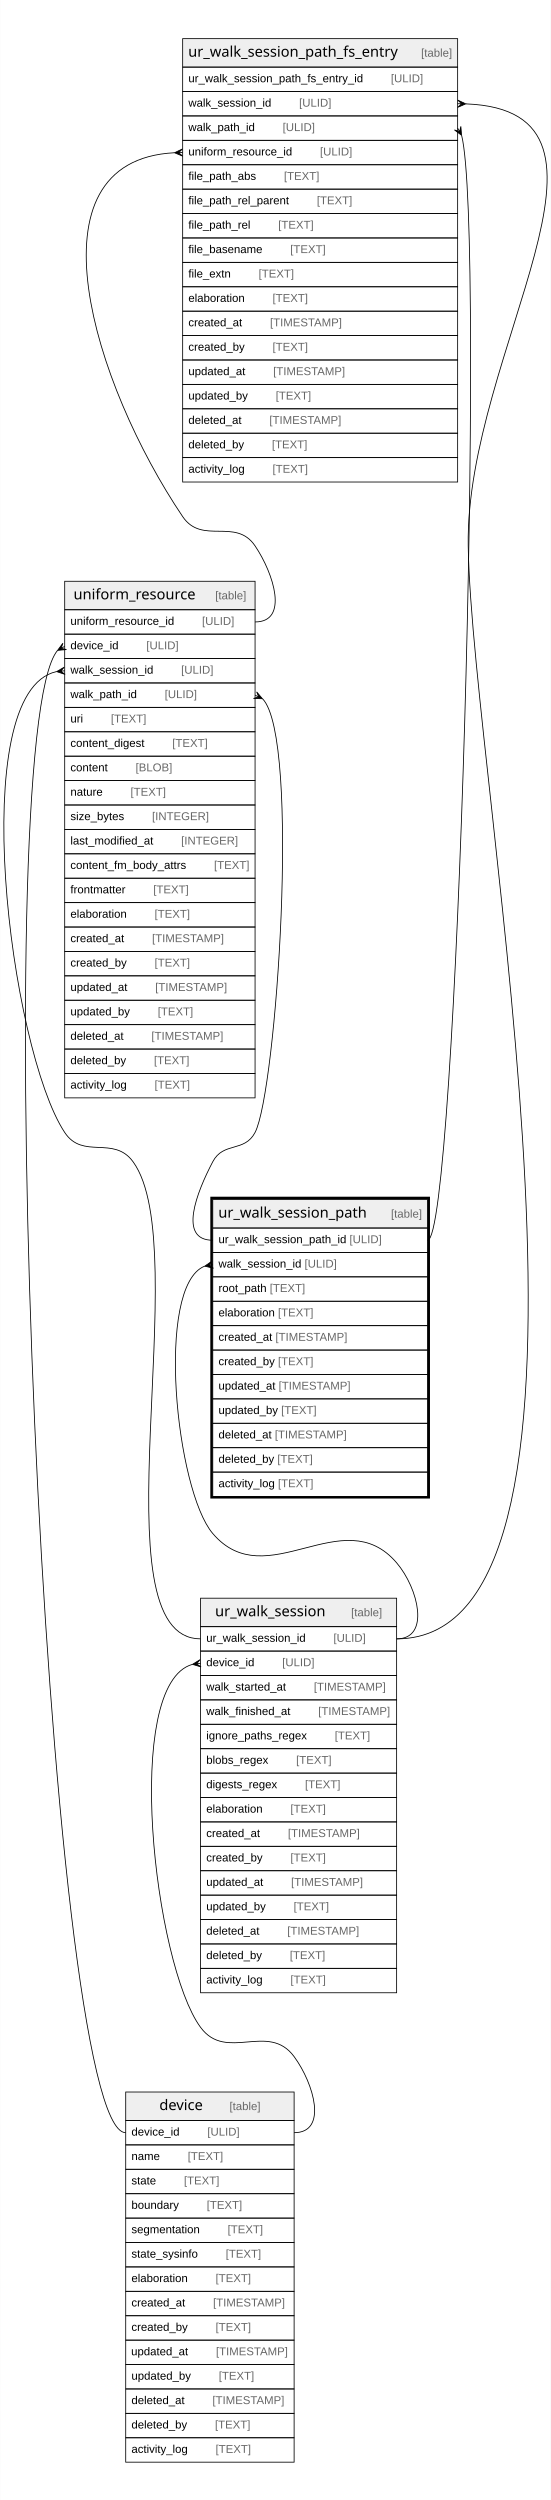
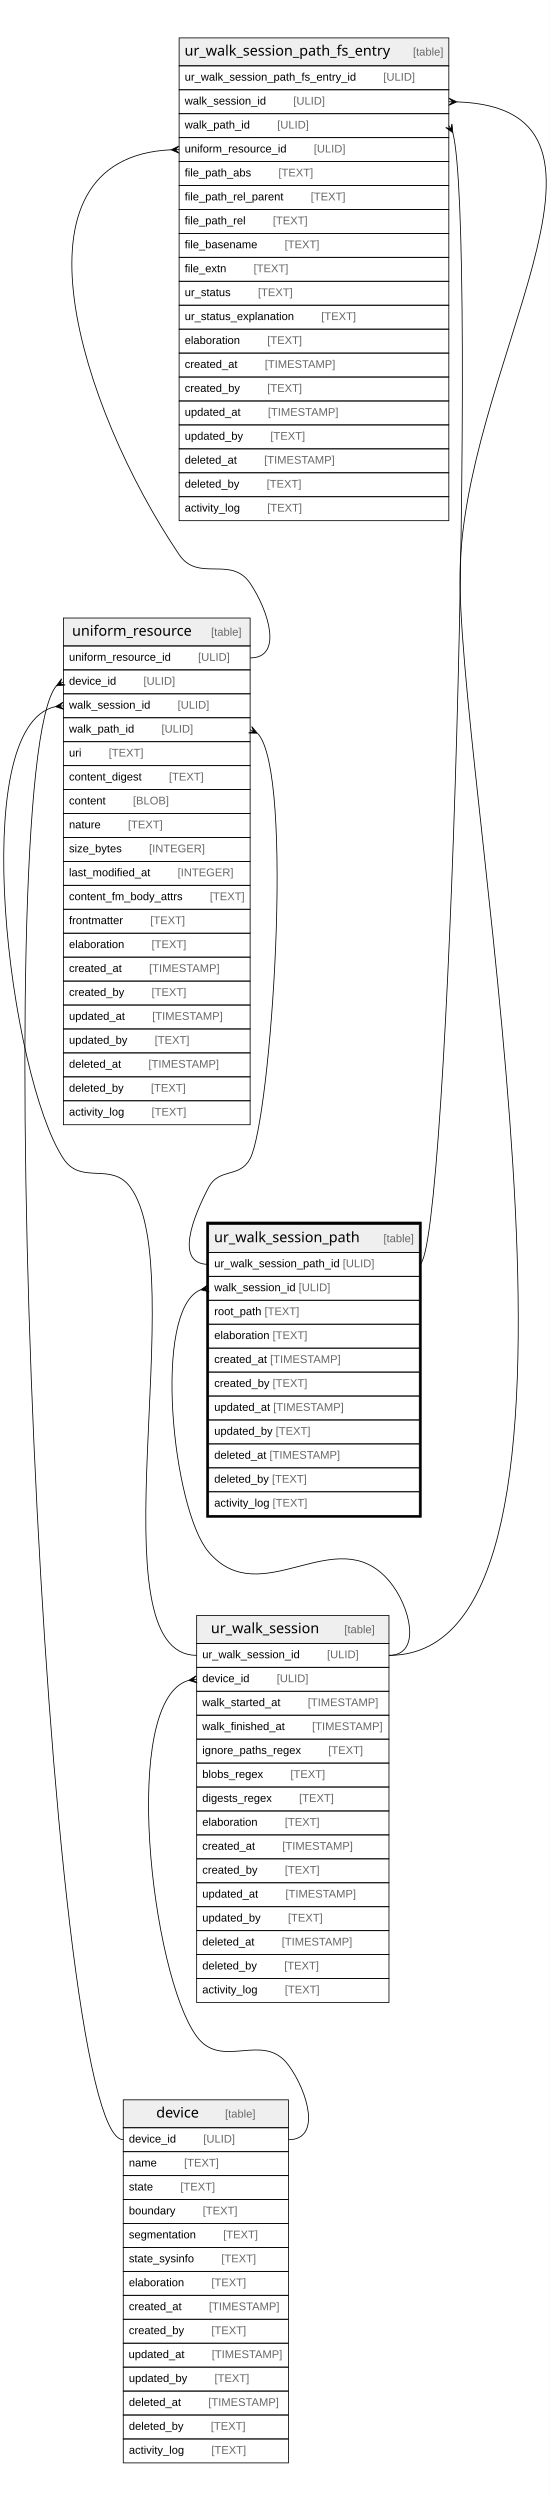
- <svg xmlns="http://www.w3.org/2000/svg" width="677pt" height="3073pt" viewBox="0.00 0.00 676.67 3073.00">
-   <g id="graph0" class="graph" transform="scale(1 1) rotate(0) translate(4 3069)">
-     <polygon fill="#ffffff" stroke="transparent" points="-4,4 -4,-3069 672.674,-3069 672.674,4 -4,4" />
+ <svg xmlns="http://www.w3.org/2000/svg" width="689pt" height="3133pt" viewBox="0.00 0.00 688.80 3133.00">
+   <g id="graph0" class="graph" transform="scale(1 1) rotate(0) translate(4 3129)">
+     <polygon fill="#ffffff" stroke="transparent" points="-4,4 -4,-3129 684.797,-3129 684.797,4 -4,4" />
    <g id="node1" class="node">
      <polygon fill="#efefef" stroke="transparent" points="257.365,-1559.5 257.365,-1594.5 521.365,-1594.5 521.365,-1559.5 257.365,-1559.5" />
      <polygon fill="none" stroke="#000000" points="257.365,-1559.5 257.365,-1594.5 521.365,-1594.5 521.365,-1559.5 257.365,-1559.5" />
      <text text-anchor="start" x="264.177" y="-1572.3" font-family="Arial Bold" font-size="18.00" fill="#000000">ur_walk_session_path</text>
      <text text-anchor="start" x="442.222" y="-1572.3" font-family="Arial" font-size="14.00" fill="#000000">    </text>
      <text text-anchor="start" x="476.427" y="-1572.3" font-family="Arial" font-size="14.00" fill="#666666">[table]</text>
      <polygon fill="none" stroke="#000000" points="257.365,-1529.5 257.365,-1559.5 521.365,-1559.5 521.365,-1529.5 257.365,-1529.5" />
      <text text-anchor="start" x="264.365" y="-1540.9" font-family="Arial" font-size="14.00" fill="#000000">ur_walk_session_path_id </text>
      <text text-anchor="start" x="425.407" y="-1540.9" font-family="Arial" font-size="14.00" fill="#666666">[ULID]</text>
      <polygon fill="none" stroke="#000000" points="257.365,-1499.5 257.365,-1529.5 521.365,-1529.5 521.365,-1499.5 257.365,-1499.5" />
      <text text-anchor="start" x="264.365" y="-1510.9" font-family="Arial" font-size="14.00" fill="#000000">walk_session_id </text>
      <text text-anchor="start" x="370.16" y="-1510.9" font-family="Arial" font-size="14.00" fill="#666666">[ULID]</text>
      <polygon fill="none" stroke="#000000" points="257.365,-1469.5 257.365,-1499.5 521.365,-1499.5 521.365,-1469.5 257.365,-1469.5" />
      <text text-anchor="start" x="264.365" y="-1480.9" font-family="Arial" font-size="14.00" fill="#000000">root_path </text>
      <text text-anchor="start" x="327.393" y="-1480.9" font-family="Arial" font-size="14.00" fill="#666666">[TEXT]</text>
      <polygon fill="none" stroke="#000000" points="257.365,-1439.5 257.365,-1469.5 521.365,-1469.5 521.365,-1439.5 257.365,-1439.5" />
      <text text-anchor="start" x="264.365" y="-1450.9" font-family="Arial" font-size="14.00" fill="#000000">elaboration </text>
      <text text-anchor="start" x="337.498" y="-1450.9" font-family="Arial" font-size="14.00" fill="#666666">[TEXT]</text>
      <polygon fill="none" stroke="#000000" points="257.365,-1409.5 257.365,-1439.5 521.365,-1439.5 521.365,-1409.5 257.365,-1409.5" />
      <text text-anchor="start" x="264.365" y="-1420.9" font-family="Arial" font-size="14.00" fill="#000000">created_at </text>
      <text text-anchor="start" x="334.393" y="-1420.9" font-family="Arial" font-size="14.00" fill="#666666">[TIMESTAMP]</text>
      <polygon fill="none" stroke="#000000" points="257.365,-1379.5 257.365,-1409.5 521.365,-1409.5 521.365,-1379.5 257.365,-1379.5" />
      <text text-anchor="start" x="264.365" y="-1390.9" font-family="Arial" font-size="14.00" fill="#000000">created_by </text>
      <text text-anchor="start" x="337.502" y="-1390.9" font-family="Arial" font-size="14.00" fill="#666666">[TEXT]</text>
      <polygon fill="none" stroke="#000000" points="257.365,-1349.5 257.365,-1379.5 521.365,-1379.5 521.365,-1349.5 257.365,-1349.5" />
      <text text-anchor="start" x="264.365" y="-1360.9" font-family="Arial" font-size="14.00" fill="#000000">updated_at </text>
      <text text-anchor="start" x="338.298" y="-1360.9" font-family="Arial" font-size="14.00" fill="#666666">[TIMESTAMP]</text>
      <polygon fill="none" stroke="#000000" points="257.365,-1319.5 257.365,-1349.5 521.365,-1349.5 521.365,-1319.5 257.365,-1319.5" />
      <text text-anchor="start" x="264.365" y="-1330.9" font-family="Arial" font-size="14.00" fill="#000000">updated_by </text>
      <text text-anchor="start" x="341.407" y="-1330.9" font-family="Arial" font-size="14.00" fill="#666666">[TEXT]</text>
      <polygon fill="none" stroke="#000000" points="257.365,-1289.5 257.365,-1319.5 521.365,-1319.5 521.365,-1289.5 257.365,-1289.5" />
      <text text-anchor="start" x="264.365" y="-1300.9" font-family="Arial" font-size="14.00" fill="#000000">deleted_at </text>
      <text text-anchor="start" x="333.622" y="-1300.9" font-family="Arial" font-size="14.00" fill="#666666">[TIMESTAMP]</text>
      <polygon fill="none" stroke="#000000" points="257.365,-1259.5 257.365,-1289.5 521.365,-1289.5 521.365,-1259.5 257.365,-1259.5" />
      <text text-anchor="start" x="264.365" y="-1270.9" font-family="Arial" font-size="14.00" fill="#000000">deleted_by </text>
      <text text-anchor="start" x="336.731" y="-1270.9" font-family="Arial" font-size="14.00" fill="#666666">[TEXT]</text>
      <polygon fill="none" stroke="#000000" points="257.365,-1229.5 257.365,-1259.5 521.365,-1259.5 521.365,-1229.5 257.365,-1229.5" />
      <text text-anchor="start" x="264.365" y="-1240.9" font-family="Arial" font-size="14.00" fill="#000000">activity_log </text>
      <text text-anchor="start" x="337.487" y="-1240.9" font-family="Arial" font-size="14.00" fill="#666666">[TEXT]</text>
      <polygon fill="none" stroke="#000000" stroke-width="3" points="255.865,-1228.5 255.865,-1596.5 522.865,-1596.5 522.865,-1228.5 255.865,-1228.5" />
    </g>
    <g id="node5" class="node">
      <polygon fill="#efefef" stroke="transparent" points="242.365,-1069.5 242.365,-1104.5 483.365,-1104.5 483.365,-1069.5 242.365,-1069.5" />
      <polygon fill="none" stroke="#000000" points="242.365,-1069.5 242.365,-1104.5 483.365,-1104.5 483.365,-1069.5 242.365,-1069.5" />
      <text text-anchor="start" x="260.19" y="-1082.3" font-family="Arial Bold" font-size="18.00" fill="#000000">ur_walk_session</text>
      <text text-anchor="start" x="393.209" y="-1082.3" font-family="Arial" font-size="14.00" fill="#000000">    </text>
      <text text-anchor="start" x="427.413" y="-1082.3" font-family="Arial" font-size="14.00" fill="#666666">[table]</text>
      <polygon fill="none" stroke="#000000" points="242.365,-1039.5 242.365,-1069.5 483.365,-1069.5 483.365,-1039.5 242.365,-1039.5" />
      <text text-anchor="start" x="249.365" y="-1050.9" font-family="Arial" font-size="14.00" fill="#000000">ur_walk_session_id    </text>
      <text text-anchor="start" x="405.7" y="-1050.9" font-family="Arial" font-size="14.00" fill="#666666">[ULID]</text>
      <polygon fill="none" stroke="#000000" points="242.365,-1009.5 242.365,-1039.5 483.365,-1039.5 483.365,-1009.5 242.365,-1009.5" />
      <text text-anchor="start" x="249.365" y="-1020.9" font-family="Arial" font-size="14.00" fill="#000000">device_id    </text>
      <text text-anchor="start" x="342.696" y="-1020.9" font-family="Arial" font-size="14.00" fill="#666666">[ULID]</text>
      <polygon fill="none" stroke="#000000" points="242.365,-979.5 242.365,-1009.5 483.365,-1009.5 483.365,-979.5 242.365,-979.5" />
      <text text-anchor="start" x="249.365" y="-990.9" font-family="Arial" font-size="14.00" fill="#000000">walk_started_at    </text>
      <text text-anchor="start" x="381.594" y="-990.9" font-family="Arial" font-size="14.00" fill="#666666">[TIMESTAMP]</text>
      <polygon fill="none" stroke="#000000" points="242.365,-949.5 242.365,-979.5 483.365,-979.5 483.365,-949.5 242.365,-949.5" />
      <text text-anchor="start" x="249.306" y="-960.9" font-family="Arial" font-size="14.00" fill="#000000">walk_finished_at    </text>
      <text text-anchor="start" x="386.979" y="-960.9" font-family="Arial" font-size="14.00" fill="#666666">[TIMESTAMP]</text>
      <polygon fill="none" stroke="#000000" points="242.365,-919.5 242.365,-949.5 483.365,-949.5 483.365,-919.5 242.365,-919.5" />
      <text text-anchor="start" x="249.365" y="-930.9" font-family="Arial" font-size="14.00" fill="#000000">ignore_paths_regex    </text>
      <text text-anchor="start" x="407.279" y="-930.9" font-family="Arial" font-size="14.00" fill="#666666">[TEXT]</text>
      <polygon fill="none" stroke="#000000" points="242.365,-889.5 242.365,-919.5 483.365,-919.5 483.365,-889.5 242.365,-889.5" />
      <text text-anchor="start" x="249.365" y="-900.9" font-family="Arial" font-size="14.00" fill="#000000">blobs_regex    </text>
      <text text-anchor="start" x="359.815" y="-900.9" font-family="Arial" font-size="14.00" fill="#666666">[TEXT]</text>
      <polygon fill="none" stroke="#000000" points="242.365,-859.5 242.365,-889.5 483.365,-889.5 483.365,-859.5 242.365,-859.5" />
      <text text-anchor="start" x="249.365" y="-870.9" font-family="Arial" font-size="14.00" fill="#000000">digests_regex    </text>
      <text text-anchor="start" x="370.706" y="-870.9" font-family="Arial" font-size="14.00" fill="#666666">[TEXT]</text>
      <polygon fill="none" stroke="#000000" points="242.365,-829.5 242.365,-859.5 483.365,-859.5 483.365,-829.5 242.365,-829.5" />
      <text text-anchor="start" x="249.365" y="-840.9" font-family="Arial" font-size="14.00" fill="#000000">elaboration    </text>
      <text text-anchor="start" x="352.812" y="-840.9" font-family="Arial" font-size="14.00" fill="#666666">[TEXT]</text>
      <polygon fill="none" stroke="#000000" points="242.365,-799.5 242.365,-829.5 483.365,-829.5 483.365,-799.5 242.365,-799.5" />
      <text text-anchor="start" x="249.365" y="-810.9" font-family="Arial" font-size="14.00" fill="#000000">created_at    </text>
      <text text-anchor="start" x="349.707" y="-810.9" font-family="Arial" font-size="14.00" fill="#666666">[TIMESTAMP]</text>
      <polygon fill="none" stroke="#000000" points="242.365,-769.5 242.365,-799.5 483.365,-799.5 483.365,-769.5 242.365,-769.5" />
      <text text-anchor="start" x="249.365" y="-780.9" font-family="Arial" font-size="14.00" fill="#000000">created_by    </text>
      <text text-anchor="start" x="352.817" y="-780.9" font-family="Arial" font-size="14.00" fill="#666666">[TEXT]</text>
      <polygon fill="none" stroke="#000000" points="242.365,-739.5 242.365,-769.5 483.365,-769.5 483.365,-739.5 242.365,-739.5" />
      <text text-anchor="start" x="249.365" y="-750.9" font-family="Arial" font-size="14.00" fill="#000000">updated_at    </text>
      <text text-anchor="start" x="353.612" y="-750.9" font-family="Arial" font-size="14.00" fill="#666666">[TIMESTAMP]</text>
      <polygon fill="none" stroke="#000000" points="242.365,-709.5 242.365,-739.5 483.365,-739.5 483.365,-709.5 242.365,-709.5" />
      <text text-anchor="start" x="249.365" y="-720.9" font-family="Arial" font-size="14.00" fill="#000000">updated_by    </text>
      <text text-anchor="start" x="356.721" y="-720.9" font-family="Arial" font-size="14.00" fill="#666666">[TEXT]</text>
      <polygon fill="none" stroke="#000000" points="242.365,-679.5 242.365,-709.5 483.365,-709.5 483.365,-679.5 242.365,-679.5" />
      <text text-anchor="start" x="249.365" y="-690.9" font-family="Arial" font-size="14.00" fill="#000000">deleted_at    </text>
      <text text-anchor="start" x="348.936" y="-690.9" font-family="Arial" font-size="14.00" fill="#666666">[TIMESTAMP]</text>
      <polygon fill="none" stroke="#000000" points="242.365,-649.5 242.365,-679.5 483.365,-679.5 483.365,-649.5 242.365,-649.5" />
      <text text-anchor="start" x="249.365" y="-660.9" font-family="Arial" font-size="14.00" fill="#000000">deleted_by    </text>
      <text text-anchor="start" x="352.045" y="-660.9" font-family="Arial" font-size="14.00" fill="#666666">[TEXT]</text>
      <polygon fill="none" stroke="#000000" points="242.365,-619.5 242.365,-649.5 483.365,-649.5 483.365,-619.5 242.365,-619.5" />
      <text text-anchor="start" x="249.365" y="-630.9" font-family="Arial" font-size="14.00" fill="#000000">activity_log    </text>
      <text text-anchor="start" x="352.801" y="-630.9" font-family="Arial" font-size="14.00" fill="#666666">[TEXT]</text>
    </g>
    <g id="edge7" class="edge">
      <path fill="none" stroke="#000000" d="M247.307,-1512.593C186.49,-1488.202 212.019,-1237.141 257.365,-1184 323.387,-1106.629 417.344,-1225.371 483.365,-1148 510.339,-1116.389 524.921,-1054.5 483.365,-1054.5" />
      <polygon fill="#000000" stroke="#000000" points="247.54,-1512.637 256.527,-1518.921 252.453,-1513.569 257.365,-1514.5 257.365,-1514.5 257.365,-1514.5 252.453,-1513.569 258.203,-1510.079 247.54,-1512.637 247.54,-1512.637" />
    </g>
    <g id="node2" class="node">
      <polygon fill="#efefef" stroke="transparent" points="75.365,-2319.5 75.365,-2354.5 309.365,-2354.5 309.365,-2319.5 75.365,-2319.5" />
      <polygon fill="none" stroke="#000000" points="75.365,-2319.5 75.365,-2354.5 309.365,-2354.5 309.365,-2319.5 75.365,-2319.5" />
      <text text-anchor="start" x="86.192" y="-2332.3" font-family="Arial Bold" font-size="18.00" fill="#000000">uniform_resource</text>
      <text text-anchor="start" x="226.207" y="-2332.3" font-family="Arial" font-size="14.00" fill="#000000">    </text>
      <text text-anchor="start" x="260.412" y="-2332.3" font-family="Arial" font-size="14.00" fill="#666666">[table]</text>
      <polygon fill="none" stroke="#000000" points="75.365,-2289.5 75.365,-2319.5 309.365,-2319.5 309.365,-2289.5 75.365,-2289.5" />
      <text text-anchor="start" x="82.365" y="-2300.9" font-family="Arial" font-size="14.00" fill="#000000">uniform_resource_id    </text>
      <text text-anchor="start" x="244.142" y="-2300.9" font-family="Arial" font-size="14.00" fill="#666666">[ULID]</text>
      <polygon fill="none" stroke="#000000" points="75.365,-2259.5 75.365,-2289.5 309.365,-2289.5 309.365,-2259.5 75.365,-2259.5" />
      <text text-anchor="start" x="82.365" y="-2270.9" font-family="Arial" font-size="14.00" fill="#000000">device_id    </text>
      <text text-anchor="start" x="175.696" y="-2270.9" font-family="Arial" font-size="14.00" fill="#666666">[ULID]</text>
      <polygon fill="none" stroke="#000000" points="75.365,-2229.5 75.365,-2259.5 309.365,-2259.5 309.365,-2229.5 75.365,-2229.5" />
      <text text-anchor="start" x="82.365" y="-2240.9" font-family="Arial" font-size="14.00" fill="#000000">walk_session_id    </text>
      <text text-anchor="start" x="218.475" y="-2240.9" font-family="Arial" font-size="14.00" fill="#666666">[ULID]</text>
      <polygon fill="none" stroke="#000000" points="75.365,-2199.5 75.365,-2229.5 309.365,-2229.5 309.365,-2199.5 75.365,-2199.5" />
      <text text-anchor="start" x="82.365" y="-2210.9" font-family="Arial" font-size="14.00" fill="#000000">walk_path_id    </text>
      <text text-anchor="start" x="198.258" y="-2210.9" font-family="Arial" font-size="14.00" fill="#666666">[ULID]</text>
      <polygon fill="none" stroke="#000000" points="75.365,-2169.5 75.365,-2199.5 309.365,-2199.5 309.365,-2169.5 75.365,-2169.5" />
      <text text-anchor="start" x="82.365" y="-2180.9" font-family="Arial" font-size="14.00" fill="#000000">uri    </text>
      <text text-anchor="start" x="132.12" y="-2180.9" font-family="Arial" font-size="14.00" fill="#666666">[TEXT]</text>
      <polygon fill="none" stroke="#000000" points="75.365,-2139.5 75.365,-2169.5 309.365,-2169.5 309.365,-2139.5 75.365,-2139.5" />
      <text text-anchor="start" x="82.365" y="-2150.9" font-family="Arial" font-size="14.00" fill="#000000">content_digest    </text>
      <text text-anchor="start" x="207.609" y="-2150.9" font-family="Arial" font-size="14.00" fill="#666666">[TEXT]</text>
      <polygon fill="none" stroke="#000000" points="75.365,-2109.5 75.365,-2139.5 309.365,-2139.5 309.365,-2109.5 75.365,-2109.5" />
      <text text-anchor="start" x="82.365" y="-2120.9" font-family="Arial" font-size="14.00" fill="#000000">content    </text>
      <text text-anchor="start" x="162.482" y="-2120.9" font-family="Arial" font-size="14.00" fill="#666666">[BLOB]</text>
      <polygon fill="none" stroke="#000000" points="75.365,-2079.5 75.365,-2109.5 309.365,-2109.5 309.365,-2079.5 75.365,-2079.5" />
      <text text-anchor="start" x="82.365" y="-2090.9" font-family="Arial" font-size="14.00" fill="#000000">nature    </text>
      <text text-anchor="start" x="156.251" y="-2090.9" font-family="Arial" font-size="14.00" fill="#666666">[TEXT]</text>
      <polygon fill="none" stroke="#000000" points="75.365,-2049.5 75.365,-2079.5 309.365,-2079.5 309.365,-2049.5 75.365,-2049.5" />
      <text text-anchor="start" x="82.365" y="-2060.9" font-family="Arial" font-size="14.00" fill="#000000">size_bytes    </text>
      <text text-anchor="start" x="182.697" y="-2060.9" font-family="Arial" font-size="14.00" fill="#666666">[INTEGER]</text>
      <polygon fill="none" stroke="#000000" points="75.365,-2019.5 75.365,-2049.5 309.365,-2049.5 309.365,-2019.5 75.365,-2019.5" />
      <text text-anchor="start" x="82.365" y="-2030.9" font-family="Arial" font-size="14.00" fill="#000000">last_modified_at    </text>
      <text text-anchor="start" x="218.483" y="-2030.9" font-family="Arial" font-size="14.00" fill="#666666">[INTEGER]</text>
      <polygon fill="none" stroke="#000000" points="75.365,-1989.5 75.365,-2019.5 309.365,-2019.5 309.365,-1989.5 75.365,-1989.5" />
      <text text-anchor="start" x="82.291" y="-2000.9" font-family="Arial" font-size="14.00" fill="#000000">content_fm_body_attrs    </text>
      <text text-anchor="start" x="258.879" y="-2000.9" font-family="Arial" font-size="14.00" fill="#666666">[TEXT]</text>
      <polygon fill="none" stroke="#000000" points="75.365,-1959.5 75.365,-1989.5 309.365,-1989.5 309.365,-1959.5 75.365,-1959.5" />
      <text text-anchor="start" x="82.365" y="-1970.9" font-family="Arial" font-size="14.00" fill="#000000">frontmatter    </text>
      <text text-anchor="start" x="184.244" y="-1970.9" font-family="Arial" font-size="14.00" fill="#666666">[TEXT]</text>
      <polygon fill="none" stroke="#000000" points="75.365,-1929.5 75.365,-1959.5 309.365,-1959.5 309.365,-1929.5 75.365,-1929.5" />
      <text text-anchor="start" x="82.365" y="-1940.9" font-family="Arial" font-size="14.00" fill="#000000">elaboration    </text>
      <text text-anchor="start" x="185.812" y="-1940.9" font-family="Arial" font-size="14.00" fill="#666666">[TEXT]</text>
      <polygon fill="none" stroke="#000000" points="75.365,-1899.5 75.365,-1929.5 309.365,-1929.5 309.365,-1899.5 75.365,-1899.5" />
      <text text-anchor="start" x="82.365" y="-1910.9" font-family="Arial" font-size="14.00" fill="#000000">created_at    </text>
      <text text-anchor="start" x="182.707" y="-1910.9" font-family="Arial" font-size="14.00" fill="#666666">[TIMESTAMP]</text>
      <polygon fill="none" stroke="#000000" points="75.365,-1869.5 75.365,-1899.5 309.365,-1899.5 309.365,-1869.5 75.365,-1869.5" />
      <text text-anchor="start" x="82.365" y="-1880.9" font-family="Arial" font-size="14.00" fill="#000000">created_by    </text>
      <text text-anchor="start" x="185.817" y="-1880.9" font-family="Arial" font-size="14.00" fill="#666666">[TEXT]</text>
      <polygon fill="none" stroke="#000000" points="75.365,-1839.5 75.365,-1869.5 309.365,-1869.5 309.365,-1839.5 75.365,-1839.5" />
      <text text-anchor="start" x="82.365" y="-1850.9" font-family="Arial" font-size="14.00" fill="#000000">updated_at    </text>
      <text text-anchor="start" x="186.612" y="-1850.9" font-family="Arial" font-size="14.00" fill="#666666">[TIMESTAMP]</text>
      <polygon fill="none" stroke="#000000" points="75.365,-1809.5 75.365,-1839.5 309.365,-1839.5 309.365,-1809.5 75.365,-1809.5" />
      <text text-anchor="start" x="82.365" y="-1820.9" font-family="Arial" font-size="14.00" fill="#000000">updated_by    </text>
      <text text-anchor="start" x="189.721" y="-1820.9" font-family="Arial" font-size="14.00" fill="#666666">[TEXT]</text>
      <polygon fill="none" stroke="#000000" points="75.365,-1779.5 75.365,-1809.5 309.365,-1809.5 309.365,-1779.5 75.365,-1779.5" />
      <text text-anchor="start" x="82.365" y="-1790.9" font-family="Arial" font-size="14.00" fill="#000000">deleted_at    </text>
      <text text-anchor="start" x="181.936" y="-1790.9" font-family="Arial" font-size="14.00" fill="#666666">[TIMESTAMP]</text>
      <polygon fill="none" stroke="#000000" points="75.365,-1749.5 75.365,-1779.5 309.365,-1779.5 309.365,-1749.5 75.365,-1749.5" />
      <text text-anchor="start" x="82.365" y="-1760.9" font-family="Arial" font-size="14.00" fill="#000000">deleted_by    </text>
      <text text-anchor="start" x="185.045" y="-1760.9" font-family="Arial" font-size="14.00" fill="#666666">[TEXT]</text>
      <polygon fill="none" stroke="#000000" points="75.365,-1719.5 75.365,-1749.5 309.365,-1749.5 309.365,-1719.5 75.365,-1719.5" />
      <text text-anchor="start" x="82.365" y="-1730.9" font-family="Arial" font-size="14.00" fill="#000000">activity_log    </text>
      <text text-anchor="start" x="185.801" y="-1730.9" font-family="Arial" font-size="14.00" fill="#666666">[TEXT]</text>
    </g>
    <g id="edge1" class="edge">
      <path fill="none" stroke="#000000" d="M318.648,-2210.003C365.476,-2160.989 335.513,-1726.904 309.365,-1677 296.32,-1652.101 270.411,-1665.899 257.365,-1641 237.46,-1603.01 214.476,-1544.5 257.365,-1544.5" />
      <polygon fill="#000000" stroke="#000000" points="318.365,-2210.14 307.403,-2210.45 313.865,-2212.32 309.365,-2214.5 309.365,-2214.5 309.365,-2214.5 313.865,-2212.32 311.327,-2218.55 318.365,-2210.14 318.365,-2210.14" />
    </g>
    <g id="node4" class="node">
      <polygon fill="#efefef" stroke="transparent" points="150.365,-462.5 150.365,-497.5 357.365,-497.5 357.365,-462.5 150.365,-462.5" />
      <polygon fill="none" stroke="#000000" points="150.365,-462.5 150.365,-497.5 357.365,-497.5 357.365,-462.5 150.365,-462.5" />
      <text text-anchor="start" x="191.693" y="-475.3" font-family="Arial Bold" font-size="18.00" fill="#000000">device</text>
      <text text-anchor="start" x="243.706" y="-475.3" font-family="Arial" font-size="14.00" fill="#000000">    </text>
      <text text-anchor="start" x="277.911" y="-475.3" font-family="Arial" font-size="14.00" fill="#666666">[table]</text>
      <polygon fill="none" stroke="#000000" points="150.365,-432.5 150.365,-462.5 357.365,-462.5 357.365,-432.5 150.365,-432.5" />
      <text text-anchor="start" x="157.365" y="-443.9" font-family="Arial" font-size="14.00" fill="#000000">device_id    </text>
      <text text-anchor="start" x="250.696" y="-443.9" font-family="Arial" font-size="14.00" fill="#666666">[ULID]</text>
      <polygon fill="none" stroke="#000000" points="150.365,-402.5 150.365,-432.5 357.365,-432.5 357.365,-402.5 150.365,-402.5" />
      <text text-anchor="start" x="157.365" y="-413.9" font-family="Arial" font-size="14.00" fill="#000000">name    </text>
      <text text-anchor="start" x="226.578" y="-413.9" font-family="Arial" font-size="14.00" fill="#666666">[TEXT]</text>
      <polygon fill="none" stroke="#000000" points="150.365,-372.5 150.365,-402.5 357.365,-402.5 357.365,-372.5 150.365,-372.5" />
      <text text-anchor="start" x="157.365" y="-383.9" font-family="Arial" font-size="14.00" fill="#000000">state    </text>
      <text text-anchor="start" x="221.916" y="-383.9" font-family="Arial" font-size="14.00" fill="#666666">[TEXT]</text>
      <polygon fill="none" stroke="#000000" points="150.365,-342.5 150.365,-372.5 357.365,-372.5 357.365,-342.5 150.365,-342.5" />
      <text text-anchor="start" x="157.365" y="-353.9" font-family="Arial" font-size="14.00" fill="#000000">boundary    </text>
      <text text-anchor="start" x="249.926" y="-353.9" font-family="Arial" font-size="14.00" fill="#666666">[TEXT]</text>
      <polygon fill="none" stroke="#000000" points="150.365,-312.5 150.365,-342.5 357.365,-342.5 357.365,-312.5 150.365,-312.5" />
      <text text-anchor="start" x="157.365" y="-323.9" font-family="Arial" font-size="14.00" fill="#000000">segmentation    </text>
      <text text-anchor="start" x="275.596" y="-323.9" font-family="Arial" font-size="14.00" fill="#666666">[TEXT]</text>
      <polygon fill="none" stroke="#000000" points="150.365,-282.5 150.365,-312.5 357.365,-312.5 357.365,-282.5 150.365,-282.5" />
      <text text-anchor="start" x="157.365" y="-293.9" font-family="Arial" font-size="14.00" fill="#000000">state_sysinfo    </text>
      <text text-anchor="start" x="273.261" y="-293.9" font-family="Arial" font-size="14.00" fill="#666666">[TEXT]</text>
      <polygon fill="none" stroke="#000000" points="150.365,-252.5 150.365,-282.5 357.365,-282.5 357.365,-252.5 150.365,-252.5" />
      <text text-anchor="start" x="157.365" y="-263.9" font-family="Arial" font-size="14.00" fill="#000000">elaboration    </text>
      <text text-anchor="start" x="260.812" y="-263.9" font-family="Arial" font-size="14.00" fill="#666666">[TEXT]</text>
      <polygon fill="none" stroke="#000000" points="150.365,-222.5 150.365,-252.5 357.365,-252.5 357.365,-222.5 150.365,-222.5" />
      <text text-anchor="start" x="157.365" y="-233.9" font-family="Arial" font-size="14.00" fill="#000000">created_at    </text>
      <text text-anchor="start" x="257.707" y="-233.9" font-family="Arial" font-size="14.00" fill="#666666">[TIMESTAMP]</text>
      <polygon fill="none" stroke="#000000" points="150.365,-192.5 150.365,-222.5 357.365,-222.5 357.365,-192.5 150.365,-192.5" />
      <text text-anchor="start" x="157.365" y="-203.9" font-family="Arial" font-size="14.00" fill="#000000">created_by    </text>
      <text text-anchor="start" x="260.817" y="-203.9" font-family="Arial" font-size="14.00" fill="#666666">[TEXT]</text>
      <polygon fill="none" stroke="#000000" points="150.365,-162.5 150.365,-192.5 357.365,-192.5 357.365,-162.5 150.365,-162.5" />
      <text text-anchor="start" x="157.019" y="-173.9" font-family="Arial" font-size="14.00" fill="#000000">updated_at    </text>
      <text text-anchor="start" x="261.266" y="-173.9" font-family="Arial" font-size="14.00" fill="#666666">[TIMESTAMP]</text>
      <polygon fill="none" stroke="#000000" points="150.365,-132.5 150.365,-162.5 357.365,-162.5 357.365,-132.5 150.365,-132.5" />
      <text text-anchor="start" x="157.365" y="-143.9" font-family="Arial" font-size="14.00" fill="#000000">updated_by    </text>
      <text text-anchor="start" x="264.721" y="-143.9" font-family="Arial" font-size="14.00" fill="#666666">[TEXT]</text>
      <polygon fill="none" stroke="#000000" points="150.365,-102.5 150.365,-132.5 357.365,-132.5 357.365,-102.5 150.365,-102.5" />
      <text text-anchor="start" x="157.365" y="-113.9" font-family="Arial" font-size="14.00" fill="#000000">deleted_at    </text>
      <text text-anchor="start" x="256.936" y="-113.9" font-family="Arial" font-size="14.00" fill="#666666">[TIMESTAMP]</text>
      <polygon fill="none" stroke="#000000" points="150.365,-72.5 150.365,-102.5 357.365,-102.5 357.365,-72.5 150.365,-72.5" />
      <text text-anchor="start" x="157.365" y="-83.9" font-family="Arial" font-size="14.00" fill="#000000">deleted_by    </text>
      <text text-anchor="start" x="260.045" y="-83.9" font-family="Arial" font-size="14.00" fill="#666666">[TEXT]</text>
      <polygon fill="none" stroke="#000000" points="150.365,-42.5 150.365,-72.5 357.365,-72.5 357.365,-42.5 150.365,-42.5" />
      <text text-anchor="start" x="157.365" y="-53.9" font-family="Arial" font-size="14.00" fill="#000000">activity_log    </text>
      <text text-anchor="start" x="260.801" y="-53.9" font-family="Arial" font-size="14.00" fill="#666666">[TEXT]</text>
    </g>
    <g id="edge3" class="edge">
      <path fill="none" stroke="#000000" d="M66.621,-2269.578C-21.655,-2165.555 51.855,-447.5 150.365,-447.5" />
      <polygon fill="#000000" stroke="#000000" points="66.651,-2269.595 73.158,-2278.421 71.008,-2272.048 75.365,-2274.5 75.365,-2274.5 75.365,-2274.5 71.008,-2272.048 77.572,-2270.579 66.651,-2269.595 66.651,-2269.595" />
    </g>
    <g id="edge4" class="edge">
      <path fill="none" stroke="#000000" d="M65.087,-2243.407C-47.525,-2218.606 7.908,-1779.301 75.365,-1677 97.725,-1643.091 135.44,-1673.823 159.365,-1641 236.9,-1534.627 110.733,-1054.5 242.365,-1054.5" />
      <polygon fill="#000000" stroke="#000000" points="65.421,-2243.442 74.889,-2248.975 70.393,-2243.971 75.365,-2244.5 75.365,-2244.5 75.365,-2244.5 70.393,-2243.971 75.841,-2240.025 65.421,-2243.442 65.421,-2243.442" />
    </g>
    <g id="node3" class="node">
-       <polygon fill="#efefef" stroke="transparent" points="220.365,-2986.5 220.365,-3021.5 558.365,-3021.5 558.365,-2986.5 220.365,-2986.5" />
-       <polygon fill="none" stroke="#000000" points="220.365,-2986.5 220.365,-3021.5 558.365,-3021.5 558.365,-2986.5 220.365,-2986.5" />
-       <text text-anchor="start" x="227.166" y="-2999.3" font-family="Arial Bold" font-size="18.00" fill="#000000">ur_walk_session_path_fs_entry</text>
-       <text text-anchor="start" x="479.233" y="-2999.3" font-family="Arial" font-size="14.00" fill="#000000">    </text>
-       <text text-anchor="start" x="513.438" y="-2999.3" font-family="Arial" font-size="14.00" fill="#666666">[table]</text>
+       <polygon fill="#efefef" stroke="transparent" points="220.365,-3046.5 220.365,-3081.5 558.365,-3081.5 558.365,-3046.5 220.365,-3046.5" />
+       <polygon fill="none" stroke="#000000" points="220.365,-3046.5 220.365,-3081.5 558.365,-3081.5 558.365,-3046.5 220.365,-3046.5" />
+       <text text-anchor="start" x="227.166" y="-3059.3" font-family="Arial Bold" font-size="18.00" fill="#000000">ur_walk_session_path_fs_entry</text>
+       <text text-anchor="start" x="479.233" y="-3059.3" font-family="Arial" font-size="14.00" fill="#000000">    </text>
+       <text text-anchor="start" x="513.438" y="-3059.3" font-family="Arial" font-size="14.00" fill="#666666">[table]</text>
+       <polygon fill="none" stroke="#000000" points="220.365,-3016.5 220.365,-3046.5 558.365,-3046.5 558.365,-3016.5 220.365,-3016.5" />
+       <text text-anchor="start" x="227.365" y="-3027.9" font-family="Arial" font-size="14.00" fill="#000000">ur_walk_session_path_fs_entry_id    </text>
+       <text text-anchor="start" x="476.293" y="-3027.9" font-family="Arial" font-size="14.00" fill="#666666">[ULID]</text>
+       <polygon fill="none" stroke="#000000" points="220.365,-2986.5 220.365,-3016.5 558.365,-3016.5 558.365,-2986.5 220.365,-2986.5" />
+       <text text-anchor="start" x="227.365" y="-2997.9" font-family="Arial" font-size="14.00" fill="#000000">walk_session_id    </text>
+       <text text-anchor="start" x="363.474" y="-2997.9" font-family="Arial" font-size="14.00" fill="#666666">[ULID]</text>
      <polygon fill="none" stroke="#000000" points="220.365,-2956.5 220.365,-2986.5 558.365,-2986.5 558.365,-2956.5 220.365,-2956.5" />
-       <text text-anchor="start" x="227.365" y="-2967.9" font-family="Arial" font-size="14.00" fill="#000000">ur_walk_session_path_fs_entry_id    </text>
-       <text text-anchor="start" x="476.293" y="-2967.9" font-family="Arial" font-size="14.00" fill="#666666">[ULID]</text>
+       <text text-anchor="start" x="227.365" y="-2967.9" font-family="Arial" font-size="14.00" fill="#000000">walk_path_id    </text>
+       <text text-anchor="start" x="343.259" y="-2967.9" font-family="Arial" font-size="14.00" fill="#666666">[ULID]</text>
      <polygon fill="none" stroke="#000000" points="220.365,-2926.5 220.365,-2956.5 558.365,-2956.5 558.365,-2926.5 220.365,-2926.5" />
-       <text text-anchor="start" x="227.365" y="-2937.9" font-family="Arial" font-size="14.00" fill="#000000">walk_session_id    </text>
-       <text text-anchor="start" x="363.474" y="-2937.9" font-family="Arial" font-size="14.00" fill="#666666">[ULID]</text>
+       <text text-anchor="start" x="227.365" y="-2937.9" font-family="Arial" font-size="14.00" fill="#000000">uniform_resource_id    </text>
+       <text text-anchor="start" x="389.142" y="-2937.9" font-family="Arial" font-size="14.00" fill="#666666">[ULID]</text>
      <polygon fill="none" stroke="#000000" points="220.365,-2896.5 220.365,-2926.5 558.365,-2926.5 558.365,-2896.5 220.365,-2896.5" />
-       <text text-anchor="start" x="227.365" y="-2907.9" font-family="Arial" font-size="14.00" fill="#000000">walk_path_id    </text>
-       <text text-anchor="start" x="343.259" y="-2907.9" font-family="Arial" font-size="14.00" fill="#666666">[ULID]</text>
+       <text text-anchor="start" x="227.365" y="-2907.9" font-family="Arial" font-size="14.00" fill="#000000">file_path_abs    </text>
+       <text text-anchor="start" x="344.825" y="-2907.9" font-family="Arial" font-size="14.00" fill="#666666">[TEXT]</text>
      <polygon fill="none" stroke="#000000" points="220.365,-2866.5 220.365,-2896.5 558.365,-2896.5 558.365,-2866.5 220.365,-2866.5" />
-       <text text-anchor="start" x="227.365" y="-2877.9" font-family="Arial" font-size="14.00" fill="#000000">uniform_resource_id    </text>
-       <text text-anchor="start" x="389.142" y="-2877.9" font-family="Arial" font-size="14.00" fill="#666666">[ULID]</text>
+       <text text-anchor="start" x="227.365" y="-2877.9" font-family="Arial" font-size="14.00" fill="#000000">file_path_rel_parent    </text>
+       <text text-anchor="start" x="385.274" y="-2877.9" font-family="Arial" font-size="14.00" fill="#666666">[TEXT]</text>
      <polygon fill="none" stroke="#000000" points="220.365,-2836.5 220.365,-2866.5 558.365,-2866.5 558.365,-2836.5 220.365,-2836.5" />
-       <text text-anchor="start" x="227.365" y="-2847.9" font-family="Arial" font-size="14.00" fill="#000000">file_path_abs    </text>
-       <text text-anchor="start" x="344.825" y="-2847.9" font-family="Arial" font-size="14.00" fill="#666666">[TEXT]</text>
+       <text text-anchor="start" x="227.365" y="-2847.9" font-family="Arial" font-size="14.00" fill="#000000">file_path_rel    </text>
+       <text text-anchor="start" x="337.81" y="-2847.9" font-family="Arial" font-size="14.00" fill="#666666">[TEXT]</text>
      <polygon fill="none" stroke="#000000" points="220.365,-2806.5 220.365,-2836.5 558.365,-2836.5 558.365,-2806.5 220.365,-2806.5" />
-       <text text-anchor="start" x="227.365" y="-2817.9" font-family="Arial" font-size="14.00" fill="#000000">file_path_rel_parent    </text>
-       <text text-anchor="start" x="385.274" y="-2817.9" font-family="Arial" font-size="14.00" fill="#666666">[TEXT]</text>
+       <text text-anchor="start" x="227.365" y="-2817.9" font-family="Arial" font-size="14.00" fill="#000000">file_basename    </text>
+       <text text-anchor="start" x="352.595" y="-2817.9" font-family="Arial" font-size="14.00" fill="#666666">[TEXT]</text>
      <polygon fill="none" stroke="#000000" points="220.365,-2776.5 220.365,-2806.5 558.365,-2806.5 558.365,-2776.5 220.365,-2776.5" />
-       <text text-anchor="start" x="227.365" y="-2787.9" font-family="Arial" font-size="14.00" fill="#000000">file_path_rel    </text>
-       <text text-anchor="start" x="337.81" y="-2787.9" font-family="Arial" font-size="14.00" fill="#666666">[TEXT]</text>
+       <text text-anchor="start" x="227.365" y="-2787.9" font-family="Arial" font-size="14.00" fill="#000000">file_extn    </text>
+       <text text-anchor="start" x="313.695" y="-2787.9" font-family="Arial" font-size="14.00" fill="#666666">[TEXT]</text>
      <polygon fill="none" stroke="#000000" points="220.365,-2746.5 220.365,-2776.5 558.365,-2776.5 558.365,-2746.5 220.365,-2746.5" />
-       <text text-anchor="start" x="227.365" y="-2757.9" font-family="Arial" font-size="14.00" fill="#000000">file_basename    </text>
-       <text text-anchor="start" x="352.595" y="-2757.9" font-family="Arial" font-size="14.00" fill="#666666">[TEXT]</text>
+       <text text-anchor="start" x="227.365" y="-2757.9" font-family="Arial" font-size="14.00" fill="#000000">ur_status    </text>
+       <text text-anchor="start" x="319.142" y="-2757.9" font-family="Arial" font-size="14.00" fill="#666666">[TEXT]</text>
      <polygon fill="none" stroke="#000000" points="220.365,-2716.5 220.365,-2746.5 558.365,-2746.5 558.365,-2716.5 220.365,-2716.5" />
-       <text text-anchor="start" x="227.365" y="-2727.9" font-family="Arial" font-size="14.00" fill="#000000">file_extn    </text>
-       <text text-anchor="start" x="313.695" y="-2727.9" font-family="Arial" font-size="14.00" fill="#666666">[TEXT]</text>
+       <text text-anchor="start" x="227.365" y="-2727.9" font-family="Arial" font-size="14.00" fill="#000000">ur_status_explanation    </text>
+       <text text-anchor="start" x="398.507" y="-2727.9" font-family="Arial" font-size="14.00" fill="#666666">[TEXT]</text>
      <polygon fill="none" stroke="#000000" points="220.365,-2686.5 220.365,-2716.5 558.365,-2716.5 558.365,-2686.5 220.365,-2686.5" />
      <text text-anchor="start" x="227.365" y="-2697.9" font-family="Arial" font-size="14.00" fill="#000000">elaboration    </text>
      <text text-anchor="start" x="330.812" y="-2697.9" font-family="Arial" font-size="14.00" fill="#666666">[TEXT]</text>
      <polygon fill="none" stroke="#000000" points="220.365,-2656.5 220.365,-2686.5 558.365,-2686.5 558.365,-2656.5 220.365,-2656.5" />
      <text text-anchor="start" x="227.365" y="-2667.9" font-family="Arial" font-size="14.00" fill="#000000">created_at    </text>
      <text text-anchor="start" x="327.707" y="-2667.9" font-family="Arial" font-size="14.00" fill="#666666">[TIMESTAMP]</text>
      <polygon fill="none" stroke="#000000" points="220.365,-2626.5 220.365,-2656.5 558.365,-2656.5 558.365,-2626.5 220.365,-2626.5" />
      <text text-anchor="start" x="227.365" y="-2637.9" font-family="Arial" font-size="14.00" fill="#000000">created_by    </text>
      <text text-anchor="start" x="330.817" y="-2637.9" font-family="Arial" font-size="14.00" fill="#666666">[TEXT]</text>
      <polygon fill="none" stroke="#000000" points="220.365,-2596.5 220.365,-2626.5 558.365,-2626.5 558.365,-2596.5 220.365,-2596.5" />
      <text text-anchor="start" x="227.365" y="-2607.9" font-family="Arial" font-size="14.00" fill="#000000">updated_at    </text>
      <text text-anchor="start" x="331.612" y="-2607.9" font-family="Arial" font-size="14.00" fill="#666666">[TIMESTAMP]</text>
      <polygon fill="none" stroke="#000000" points="220.365,-2566.5 220.365,-2596.5 558.365,-2596.5 558.365,-2566.5 220.365,-2566.5" />
      <text text-anchor="start" x="227.365" y="-2577.9" font-family="Arial" font-size="14.00" fill="#000000">updated_by    </text>
      <text text-anchor="start" x="334.721" y="-2577.9" font-family="Arial" font-size="14.00" fill="#666666">[TEXT]</text>
      <polygon fill="none" stroke="#000000" points="220.365,-2536.5 220.365,-2566.5 558.365,-2566.5 558.365,-2536.5 220.365,-2536.5" />
      <text text-anchor="start" x="227.365" y="-2547.9" font-family="Arial" font-size="14.00" fill="#000000">deleted_at    </text>
      <text text-anchor="start" x="326.936" y="-2547.9" font-family="Arial" font-size="14.00" fill="#666666">[TIMESTAMP]</text>
      <polygon fill="none" stroke="#000000" points="220.365,-2506.5 220.365,-2536.5 558.365,-2536.5 558.365,-2506.5 220.365,-2506.5" />
      <text text-anchor="start" x="227.365" y="-2517.9" font-family="Arial" font-size="14.00" fill="#000000">deleted_by    </text>
      <text text-anchor="start" x="330.045" y="-2517.9" font-family="Arial" font-size="14.00" fill="#666666">[TEXT]</text>
      <polygon fill="none" stroke="#000000" points="220.365,-2476.5 220.365,-2506.5 558.365,-2506.5 558.365,-2476.5 220.365,-2476.5" />
      <text text-anchor="start" x="227.365" y="-2487.9" font-family="Arial" font-size="14.00" fill="#000000">activity_log    </text>
      <text text-anchor="start" x="330.801" y="-2487.9" font-family="Arial" font-size="14.00" fill="#666666">[TEXT]</text>
    </g>
    <g id="edge5" class="edge">
-       <path fill="none" stroke="#000000" d="M563.311,-2902.409C592.808,-2783.804 557.534,-1544.5 521.365,-1544.5" />
-       <polygon fill="#000000" stroke="#000000" points="563.144,-2902.716 554.412,-2909.349 560.755,-2907.108 558.365,-2911.5 558.365,-2911.5 558.365,-2911.5 560.755,-2907.108 562.318,-2913.651 563.144,-2902.716 563.144,-2902.716" />
+       <path fill="none" stroke="#000000" d="M563.348,-2962.757C594.615,-2843.512 559.197,-1544.5 521.365,-1544.5" />
+       <polygon fill="#000000" stroke="#000000" points="563.317,-2962.812 554.456,-2969.272 560.841,-2967.156 558.365,-2971.5 558.365,-2971.5 558.365,-2971.5 560.841,-2967.156 562.275,-2973.728 563.317,-2962.812 563.317,-2962.812" />
    </g>
    <g id="edge2" class="edge">
-       <path fill="none" stroke="#000000" d="M210.141,-2881.24C24.567,-2871.602 111.135,-2596.01 220.365,-2434 244.218,-2398.621 285.512,-2433.379 309.365,-2398 332.596,-2363.544 350.921,-2304.5 309.365,-2304.5" />
-       <polygon fill="#000000" stroke="#000000" points="210.368,-2881.246 220.251,-2885.999 215.367,-2881.373 220.365,-2881.5 220.365,-2881.5 220.365,-2881.5 215.367,-2881.373 220.48,-2877.001 210.368,-2881.246 210.368,-2881.246" />
+       <path fill="none" stroke="#000000" d="M210.345,-2941.281C-2.173,-2931.829 96.182,-2618.189 220.365,-2434 244.218,-2398.621 285.512,-2433.379 309.365,-2398 332.596,-2363.544 350.921,-2304.5 309.365,-2304.5" />
+       <polygon fill="#000000" stroke="#000000" points="210.368,-2941.282 220.267,-2945.999 215.366,-2941.391 220.365,-2941.5 220.365,-2941.5 220.365,-2941.5 215.366,-2941.391 220.463,-2937.001 210.368,-2941.282 210.368,-2941.282" />
    </g>
    <g id="edge6" class="edge">
-       <path fill="none" stroke="#000000" d="M568.681,-2941.307C793.234,-2932.668 567.732,-2636.057 571.365,-2398 575.931,-2098.84 782.561,-1054.5 483.365,-1054.5" />
-       <polygon fill="#000000" stroke="#000000" points="568.363,-2941.313 558.281,-2937.001 563.364,-2941.406 558.365,-2941.5 558.365,-2941.5 558.365,-2941.5 563.364,-2941.406 558.449,-2945.999 568.363,-2941.313 568.363,-2941.313" />
+       <path fill="none" stroke="#000000" d="M568.704,-3001.326C819.899,-2992.673 568.595,-2662.731 572.365,-2398 576.625,-2098.82 782.575,-1054.5 483.365,-1054.5" />
+       <polygon fill="#000000" stroke="#000000" points="568.364,-3001.332 558.289,-2997.001 563.364,-3001.416 558.365,-3001.5 558.365,-3001.5 558.365,-3001.5 563.364,-3001.416 558.441,-3005.999 568.364,-3001.332 568.364,-3001.332" />
    </g>
    <g id="edge8" class="edge">
      <path fill="none" stroke="#000000" d="M232.391,-1023.166C145.795,-999.025 185.551,-654.319 242.365,-577 274.078,-533.842 325.652,-584.158 357.365,-541 381.972,-507.513 398.921,-447.5 357.365,-447.5" />
      <polygon fill="#000000" stroke="#000000" points="232.453,-1023.175 241.769,-1028.96 237.409,-1023.837 242.365,-1024.5 242.365,-1024.5 242.365,-1024.5 237.409,-1023.837 242.962,-1020.04 232.453,-1023.175 232.453,-1023.175" />
    </g>
  </g>
</svg>
